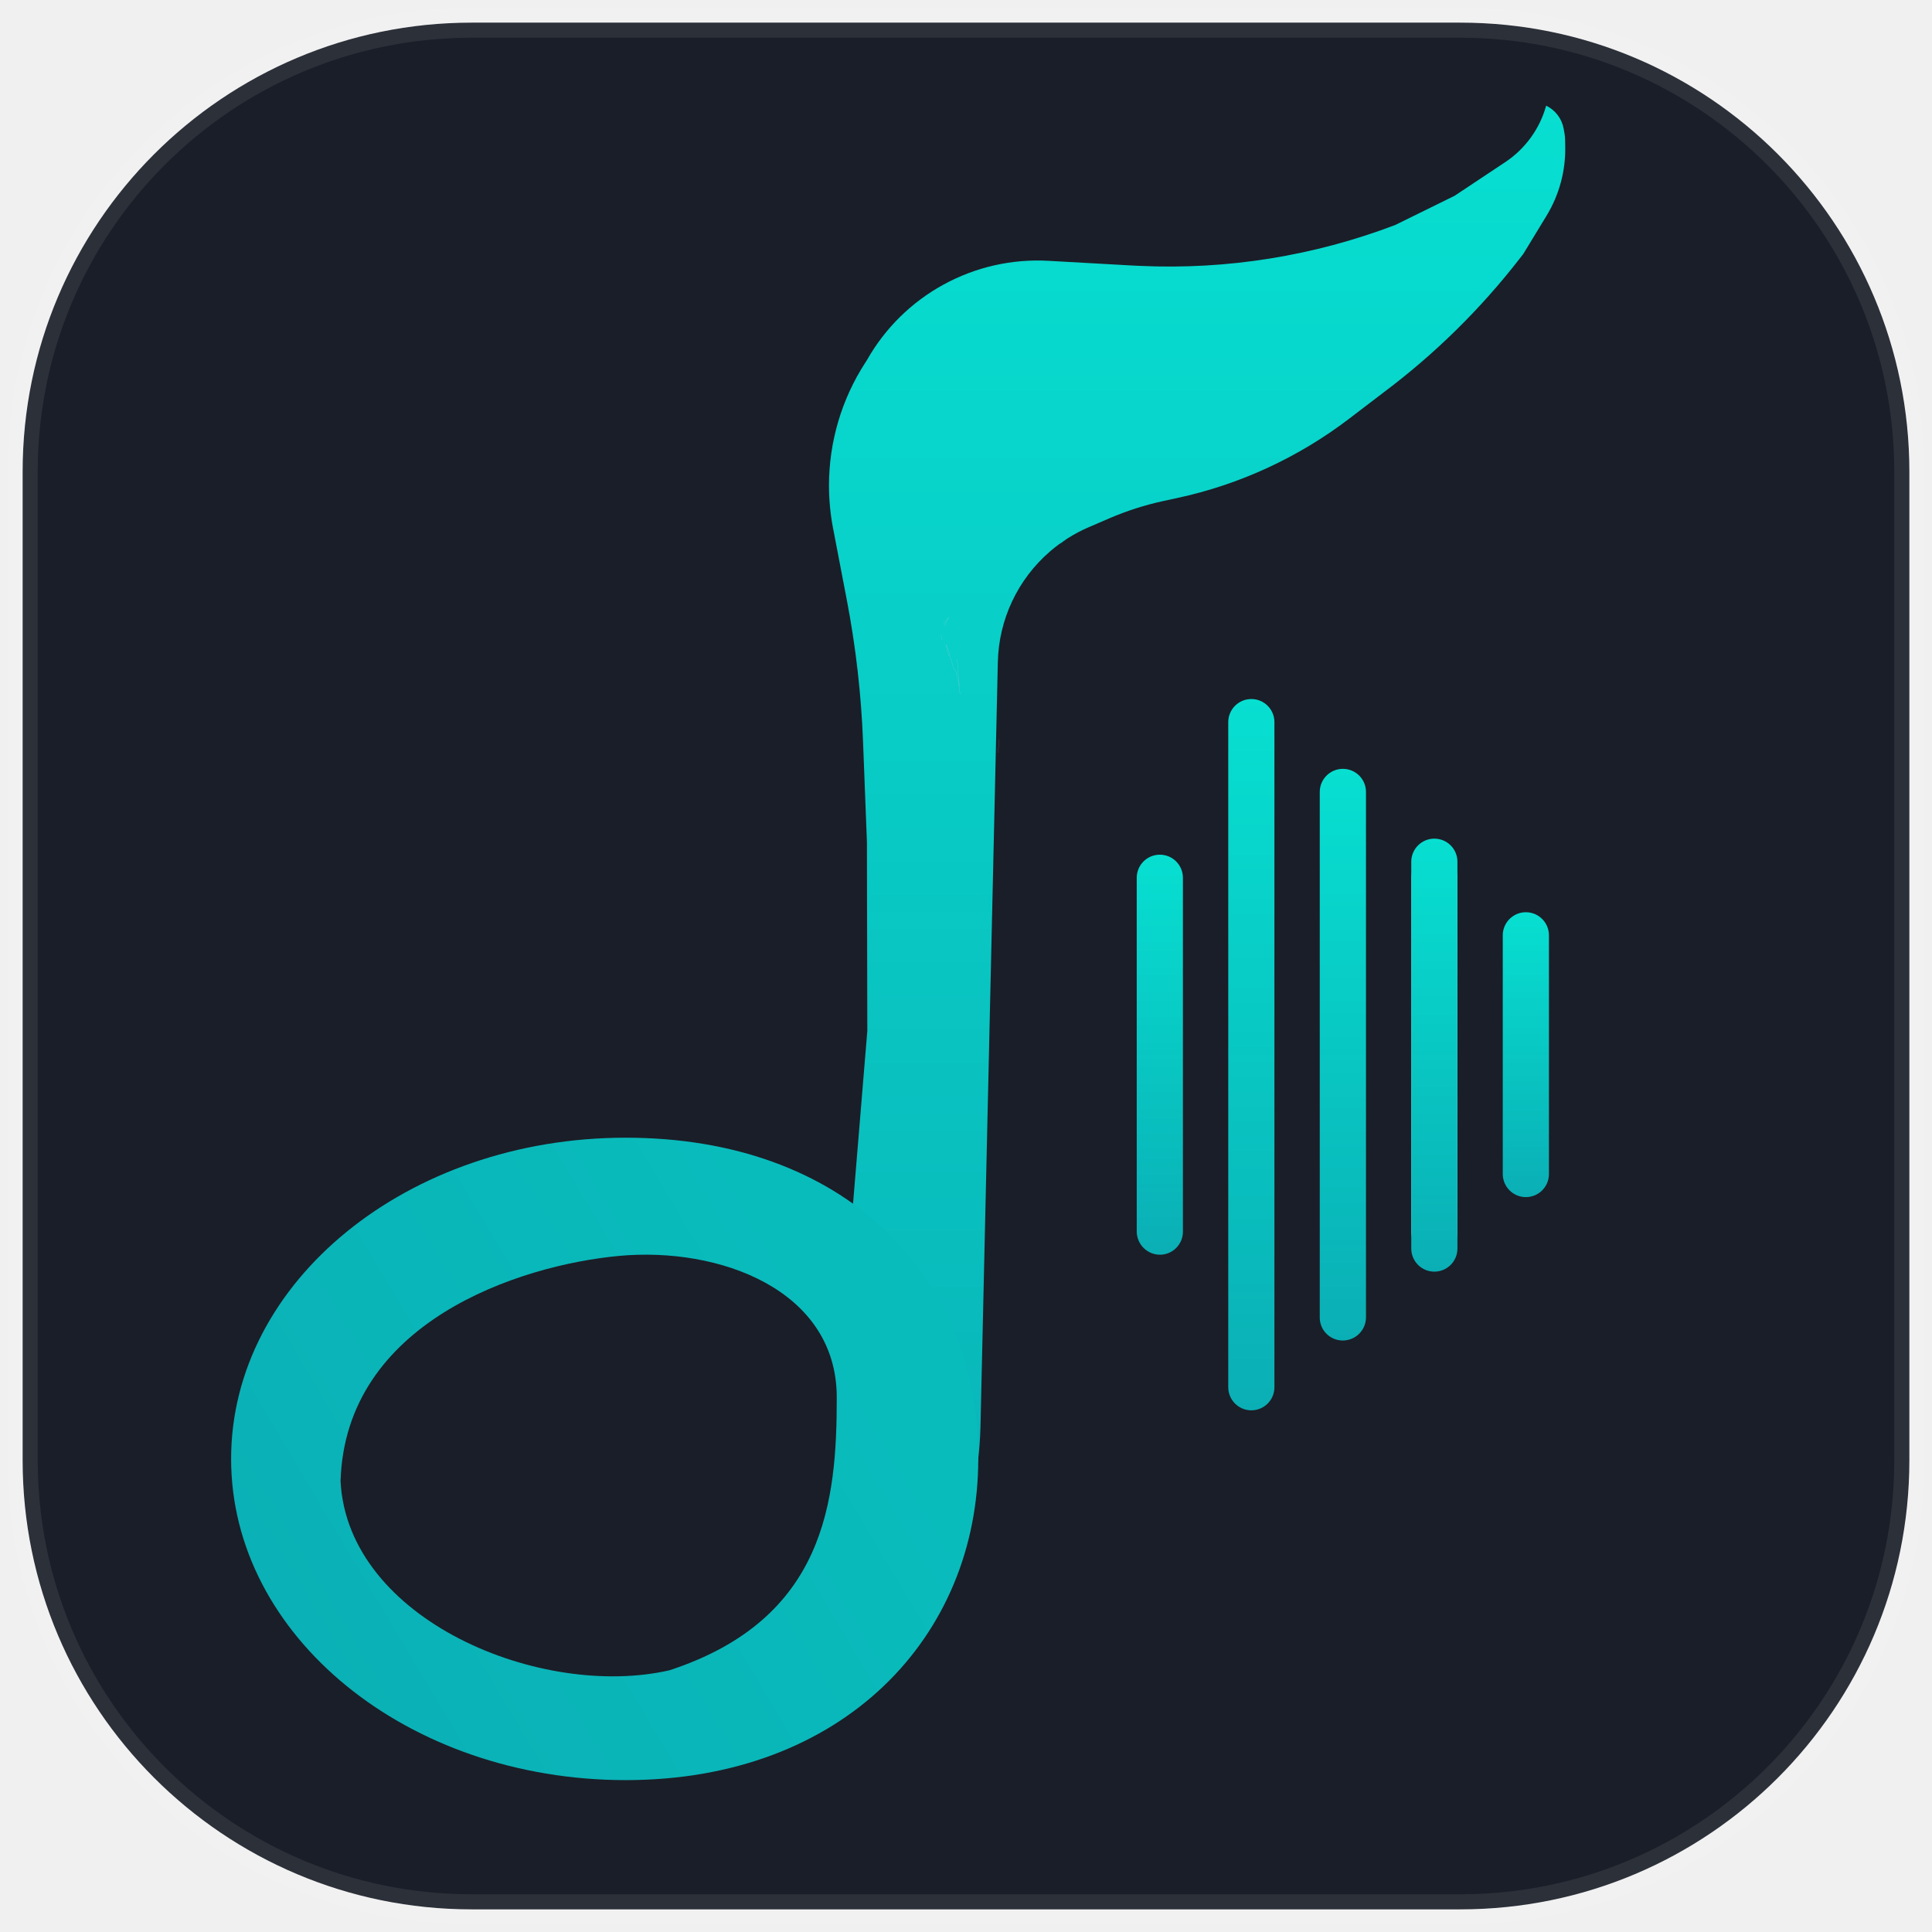
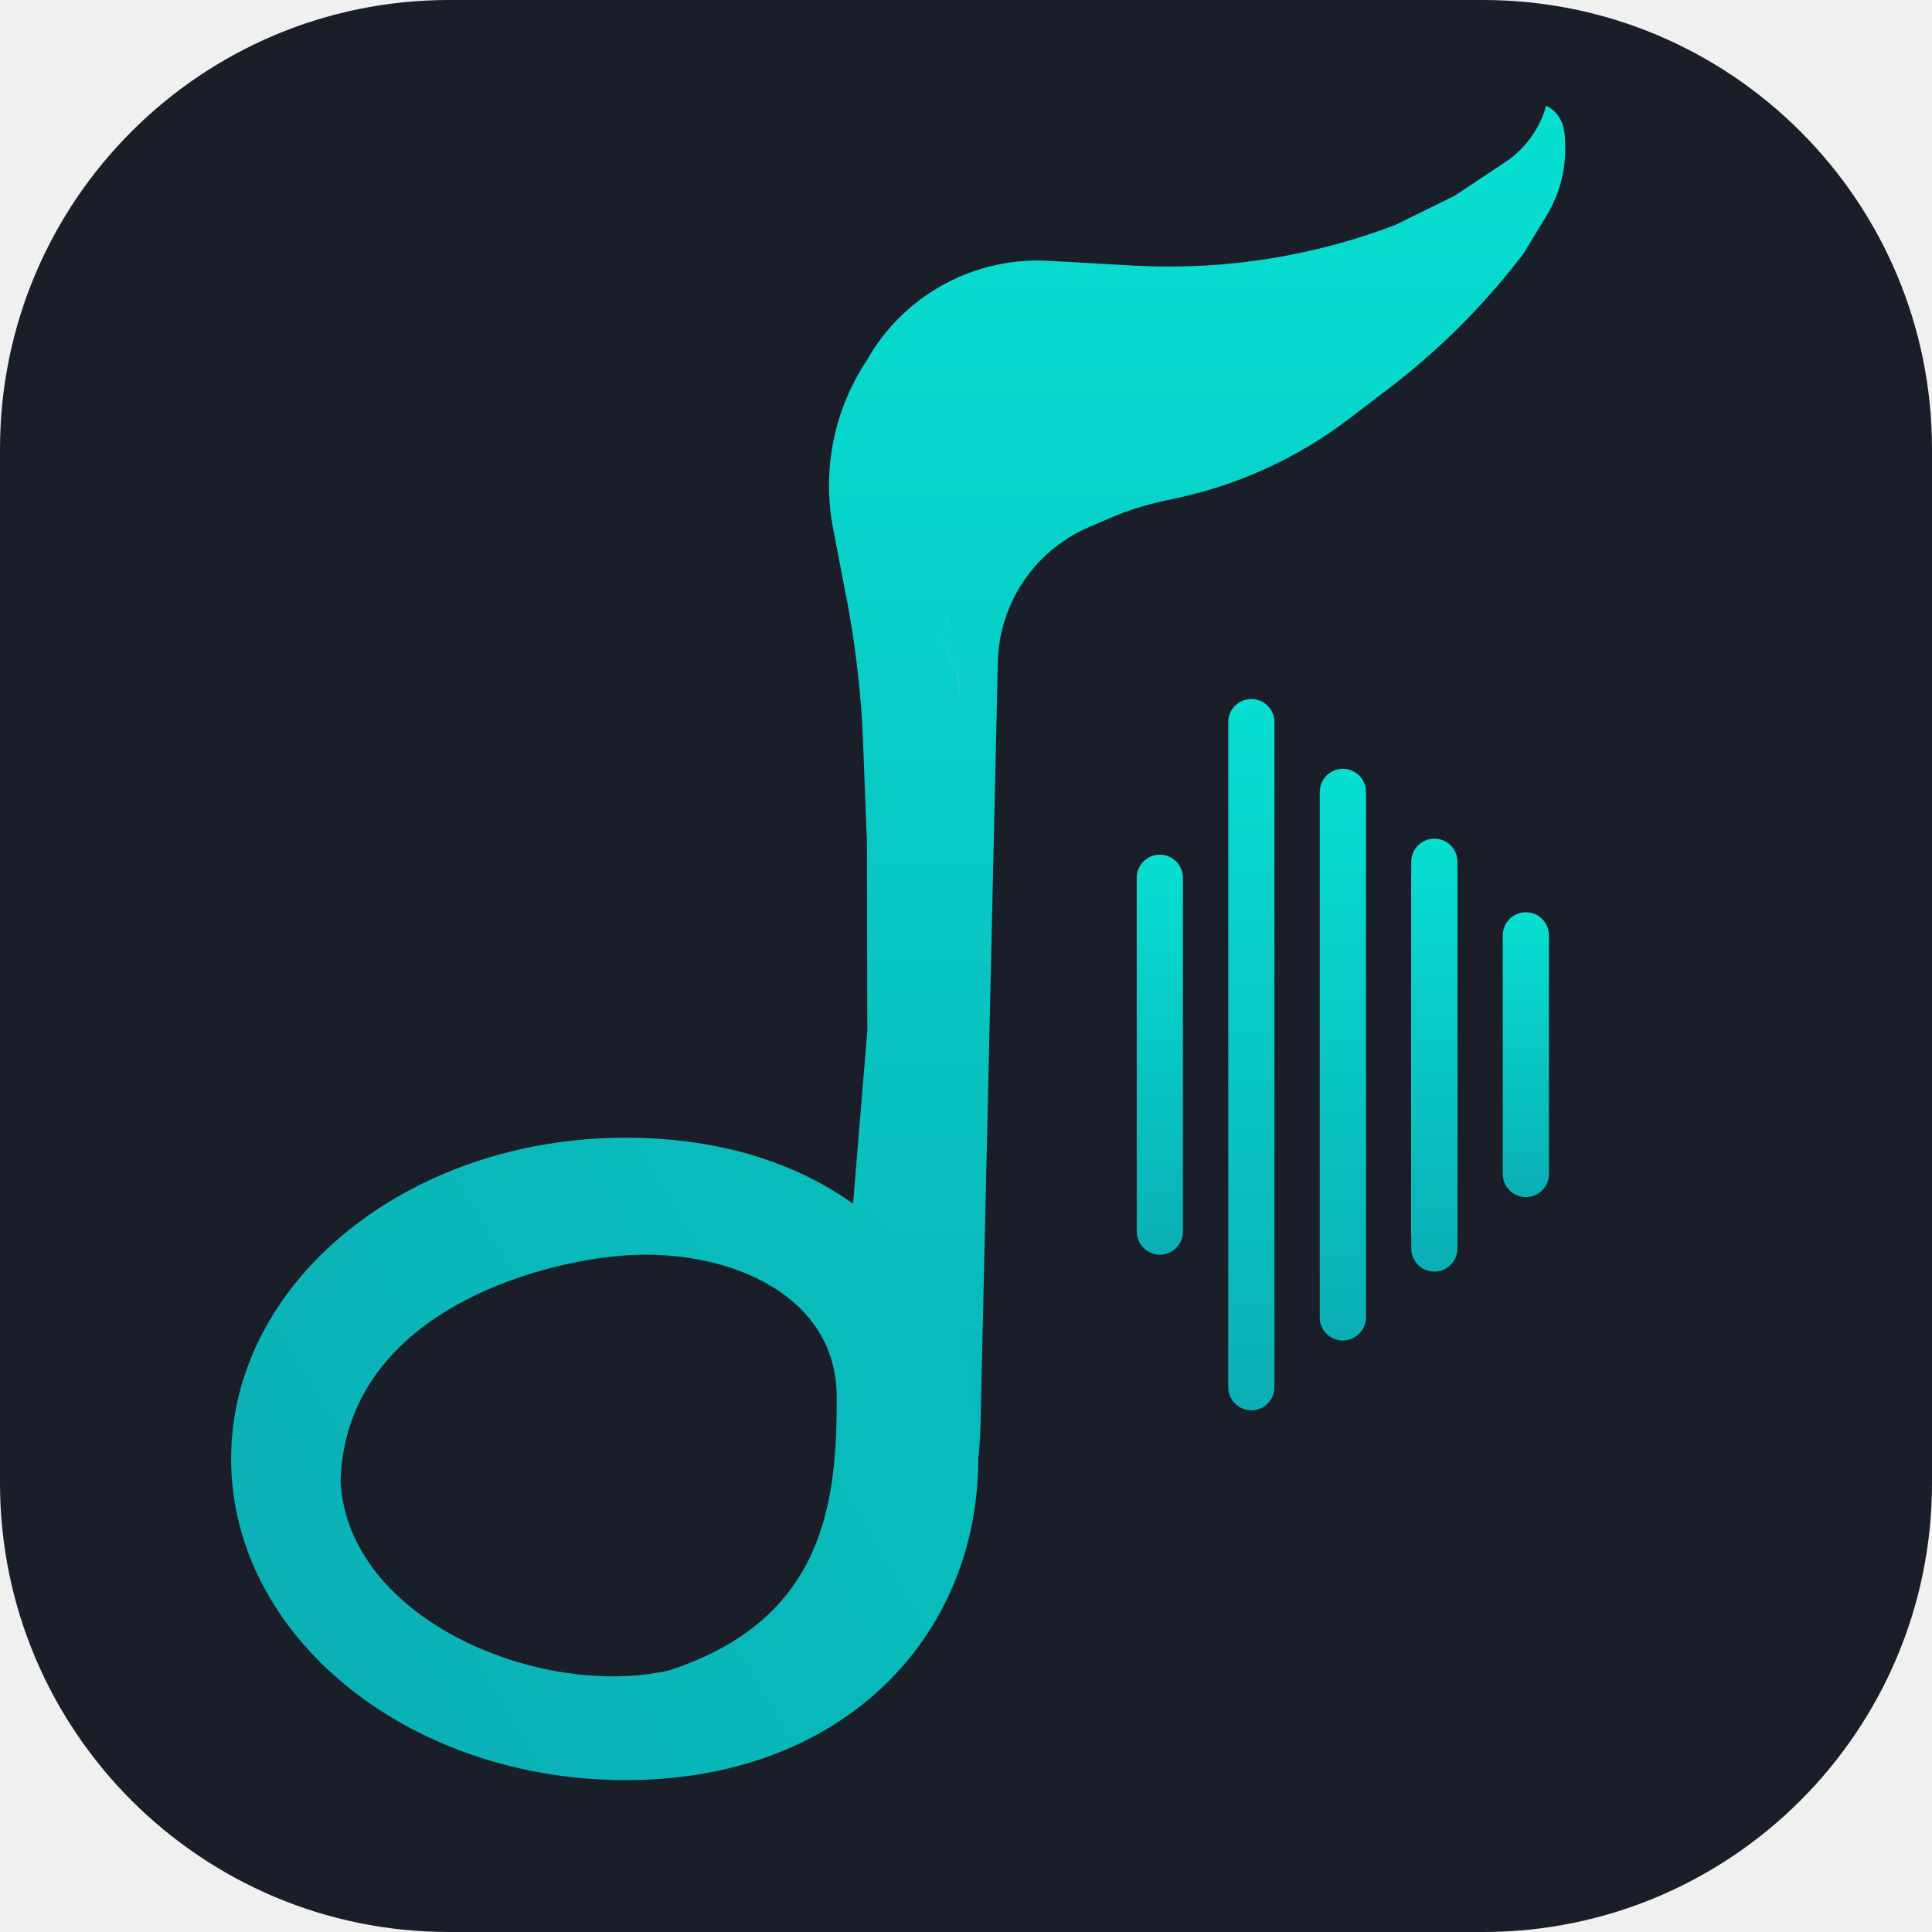
<svg xmlns="http://www.w3.org/2000/svg" width="2048" height="2048" viewBox="0 0 2048 2048" fill="none">
-   <rect x="24" y="24" width="2000" height="2000" rx="476" fill="#1A1E28" stroke="#FFFFFF" stroke-opacity="0.08" stroke-width="32" />
+   <rect x="0" y="0" width="2048" height="2048" rx="476" fill="#1A1E28" />
  <path d="M1111.6 276.486L1201 281.5L1208.61 281.85C1300.76 286.093 1392.79 271.337 1479 238.5L1542 207.5L1595.67 171.825C1616.84 157.749 1632.23 136.507 1639 112C1648.74 116.712 1655.63 125.8 1657.55 136.447L1658.39 141.132C1658.8 143.374 1659.02 145.644 1659.07 147.921L1659.21 155.274C1659.73 181.124 1652.86 206.584 1639.41 228.667L1614.69 269.264L1610.64 274.478C1569.4 327.589 1521.26 374.966 1467.5 415.358L1430.06 443.92C1376.22 484.987 1313.99 513.676 1247.8 527.944L1233.74 530.974C1213.85 535.262 1194.42 541.478 1175.74 549.534L1154.07 558.874C1139.17 565.296 1125.34 573.953 1113.06 584.547C1078.87 614.024 1058.77 656.607 1057.75 701.736L1039.36 1511.91C1038.14 1565.97 1025.01 1619.1 1000.92 1667.52C991.657 1686.14 980.831 1703.94 968.56 1720.73L932.243 1770.43C930.753 1772.47 929.035 1774.33 927.124 1775.99C905.928 1794.32 872.939 1779.98 871.886 1751.97L869.5 1688.5C869.5 1681.4 859.345 1680.18 857.664 1687.08L853.742 1703.17C851.733 1711.42 839.952 1711.26 838.163 1702.97L833.793 1682.69C831.427 1671.72 817.056 1668.93 810.764 1678.23L801.423 1692.04L811.796 1700.58C818.917 1706.44 817.236 1717.77 808.721 1721.31C797.511 1725.97 787.091 1713.22 793.895 1703.16L801.423 1692.04L796.155 1687.7C785.612 1679.03 769.67 1685.88 768.711 1699.5C767.88 1711.29 755.461 1718.56 744.772 1713.52L687.615 1686.54C681.467 1683.64 676.75 1678.38 674.534 1671.95C668.886 1655.57 681.054 1638.5 698.382 1638.5H708.014C729.262 1638.5 741.703 1614.57 729.496 1597.18L728.077 1595.15C714.235 1575.43 733.076 1549.33 756.153 1556.25L766.644 1559.4C766.861 1559.46 767.04 1559.62 767.137 1559.82C767.553 1560.7 768.885 1560.21 768.629 1559.27L716.64 1367.86C716.215 1366.29 716 1364.68 716 1363.06V1333.74C716 1296.07 759.509 1275.07 789 1298.5L827.5 1334.5L895 1388L919.396 1092.81L919 893.091L914.856 785.925C912.912 735.678 907.182 685.65 897.714 636.266L883.048 559.777C880.197 544.907 878.762 529.8 878.762 514.659C878.762 468.531 892.077 423.384 917.108 384.638L919 381.709C957.949 312.844 1032.61 272.055 1111.6 276.486Z" fill="url(#paint0_linear_2194_38)" />
  <path d="M1058.03 797.877C1057.6 797.17 1057.74 795.222 1058.07 793.859C1058.47 792.625 1058.54 791.522 1058.65 789.847C1058.68 788.493 1058.68 786.117 1058.68 783.668" stroke="#C49BE1" stroke-width="0.1" stroke-linecap="round" />
  <path d="M997.643 673.15C997.93 675.591 998.149 677.105 998.258 677.623C998.295 677.884 998.295 678.141 998.402 678.37C998.51 678.598 998.725 678.791 998.947 678.99" stroke="#F6CAED" stroke-width="0.1" stroke-linecap="round" />
  <path d="M1006.53 695.434C1006.24 694.852 1005.33 693.947 1004.88 692.617C1004.47 691.418 1004.13 690.055 1003.98 688.369C1003.87 687.15 1002.92 685.586 1003 683.768C1003.02 683.231 1003.22 683.491 1003.41 683.752C1004.15 684.778 1004.28 686.084 1004.65 687.449C1005 688.739 1005.55 689.914 1006.01 691.147C1006.74 693.137 1006.83 694.777 1007.02 696.499C1007.15 697.626 1008.04 698.479 1008.53 699.905C1009.04 701.417 1009.09 702.761 1009.5 703.864C1010.14 705.563 1010.52 707.432 1010.93 708.601C1011.3 709.618 1012.02 710.097 1012.48 710.451C1013.91 711.578 1013.38 713.271 1013.79 714.698C1014.35 716.616 1014.66 718.593 1015.15 719.953C1015.66 721.36 1016.39 722.739 1016.54 724.043C1016.99 725.082 1017.14 728.623 1017.33 733.357C1017.52 735.073 1017.89 735.394 1018.72 735.53" stroke="#F6CAED" stroke-width="0.1" stroke-linecap="round" />
  <path d="M1000.61 661.066C1000.61 660.937 1000.75 660.486 1001.09 659.805C1001.58 658.829 1002.79 658.605 1003.39 657.404C1004.06 656.056 1004.89 655.1 1005.19 654.902C1006.65 653.949 1004.29 657.492 1003.28 659.178C1002.87 660.478 1002.19 661.646 1001.7 662.358C1001.44 662.685 1001.14 662.942 1000.83 663.401" stroke="#F6CAED" stroke-width="0.1" stroke-linecap="round" />
  <path d="M1016.38 727.58C1016.38 724.281 1016.13 720.074 1015.87 716.708C1015.23 710.266 1015.1 701.947 1014.91 700.513C1014.84 699.845 1014.84 699.298 1014.84 698.734" stroke="#F6CAED" stroke-width="0.1" stroke-linecap="round" />
  <path d="M1128.01 569.475C1132.82 569.411 1134.77 568.895 1136.28 568.439C1136.59 568.309 1136.81 568.117 1136.92 567.6C1137.04 567.083 1137.04 566.248 1137.04 565.388" stroke="#C49BE1" stroke-width="0.01" stroke-linecap="round" />
  <path d="M1135.88 567.42C1136.11 567.108 1136.63 566.522 1137.36 565.746C1137.87 565.213 1138.85 565.002 1139.96 564.926C1140.07 564.901 1140.17 564.88 1140.27 564.863C1140.65 564.799 1141.02 564.887 1140.67 564.896C1140.43 564.901 1140.19 564.911 1139.96 564.926C1138.54 565.278 1137.24 566.372 1135.88 567.42C1135.52 567.698 1135.15 567.974 1134.78 568.231C1133.37 569.197 1132.15 570.086 1129.77 571.9C1129.75 571.937 1129.72 571.971 1129.69 572.002C1129.62 572.076 1129.52 572.131 1129.4 572.178C1128.08 573.186 1126.42 574.466 1124.22 576.166C1123.16 576.985 1123.7 576.614 1124.19 576.062C1126.02 574.009 1127.31 573.107 1128.79 572.391C1129 572.31 1129.22 572.254 1129.4 572.178C1129.53 572.083 1129.65 571.99 1129.77 571.9C1132.15 570.086 1133.37 569.197 1134.78 568.231C1135.15 567.974 1135.52 567.698 1135.88 567.42Z" fill="url(#paint1_linear_2194_38)" />
  <path d="M1135.75 567.653C1135.75 567.524 1136.35 566.816 1137.36 565.746C1137.97 565.103 1139.28 564.928 1140.67 564.896C1141.02 564.887 1140.65 564.799 1140.27 564.863C1138.35 565.184 1136.66 566.936 1134.78 568.231C1132.56 569.755 1130.79 571.086 1124.22 576.166C1123.16 576.985 1123.7 576.614 1124.19 576.062C1126.02 574.009 1127.31 573.107 1128.79 572.391C1129.12 572.26 1129.5 572.196 1129.69 572.002C1129.88 571.808 1129.88 571.487 1129.88 571.156" stroke="#C49BE1" stroke-width="0.01" stroke-linecap="round" />
  <path d="M1037 1546.5C1037 1734.55 894.22 1887 663.235 1887C432.25 1887 245 1734.55 245 1546.5C245 1358.45 432.25 1206 663.235 1206C894.22 1206 1037 1350.18 1037 1546.5Z" fill="url(#paint2_linear_2194_38)" />
  <path d="M1253.94 930.468C1253.94 916.955 1242.98 906 1229.47 906C1215.95 906 1205 916.955 1205 930.468V980.644V1045.37V1094.68V1142.97V1194.34V1244.17V1293.48V1305.38C1205 1310.66 1206.73 1315.85 1209.87 1320.1C1214.47 1326.31 1221.8 1330.05 1229.53 1330.05C1243.01 1330.05 1253.94 1319.12 1253.94 1305.64V930.468Z" fill="url(#paint3_linear_2194_38)" />
  <path d="M1545 930.5C1545 916.969 1534.03 906 1520.5 906C1506.97 906 1496 916.969 1496 930.5V980.636V1045.35V1094.66V1142.94V1194.31V1244.13V1293.44V1305.32C1496 1310.62 1497.73 1315.8 1500.88 1320.05C1505.49 1326.27 1512.82 1330 1520.56 1330C1534.06 1330 1545 1319.06 1545 1305.56V930.5Z" fill="url(#paint4_linear_2194_38)" />
  <path d="M1448 839.5C1448 825.969 1437.03 815 1423.5 815C1409.97 815 1399 825.969 1399 839.5V921.673V1014.17V1084.65V1153.65V1227.06V1298.27V1368.75V1396.66C1399 1401.97 1400.74 1407.14 1403.95 1411.37C1408.55 1417.44 1415.76 1421 1423.37 1421C1436.93 1421 1448 1410.01 1448 1396.45V839.5Z" fill="url(#paint5_linear_2194_38)" />
  <path d="M1350.94 765.47C1350.94 751.956 1339.99 741 1326.47 741C1312.96 741 1302 751.956 1302 765.47V876.363V984.941V1074.17V1162.35V1249.37V1339.76V1406.59V1470.53C1302 1484.04 1312.96 1495 1326.47 1495C1339.99 1495 1350.94 1484.04 1350.94 1470.53V765.47Z" fill="url(#paint6_linear_2194_38)" />
  <path d="M1544.94 913.47C1544.94 899.956 1533.98 889 1520.47 889C1506.96 889 1496 899.956 1496 913.47V971.403V1037.5V1091.82V1145.5V1198.47V1253.5V1294.18V1323.53C1496 1337.04 1506.96 1348 1520.47 1348C1533.98 1348 1544.94 1337.04 1544.94 1323.53V913.47Z" fill="url(#paint7_linear_2194_38)" />
  <path d="M1641.94 991.47C1641.94 977.956 1630.98 967 1617.47 967C1603.96 967 1593 977.956 1593 991.47V1021.22V1064.71V1100.45V1135.76V1170.62V1206.82V1233.59V1244.53C1593 1258.04 1603.96 1269 1617.47 1269C1630.98 1269 1641.94 1258.04 1641.94 1244.53V991.47Z" fill="url(#paint8_linear_2194_38)" />
  <path d="M1125.69 578.076C1125.77 577.976 1126.23 577.578 1126.74 577.195C1127.14 576.897 1127.49 576.633 1127.75 576.272C1128.03 575.892 1128.73 575.511 1129.14 575.379C1129.72 575.194 1130.3 574.568 1130.82 574.466C1131.48 574.339 1132.19 573.988 1132.76 573.695C1133.08 573.525 1133.42 573.384 1133.83 573.183C1134.38 572.915 1134.88 572.522 1135.28 572.391C1135.73 572.247 1136.33 571.801 1136.86 571.649C1137.26 571.532 1137.77 571.02 1138.42 570.846C1138.78 570.749 1139.27 570.436 1139.8 570.205C1140.23 570.017 1140.54 569.775 1141.28 569.394C1141.47 569.296 1141.64 569.273 1141.73 569.213C1141.83 569.153 1141.87 569.073 1141.89 568.993C1141.91 568.912 1141.91 568.832 1141.78 568.98C1141.33 569.468 1140.74 570.251 1139.67 571.16C1138.97 571.75 1137.84 572.446 1136.81 573.162C1135.79 573.878 1134.88 574.553 1134.15 575.02C1132.91 575.801 1132.08 576.109 1131.62 576.369C1130.81 576.831 1130.3 577.193 1129.86 577.443C1129.67 577.551 1129.48 577.574 1129.39 577.694C1129.34 577.758 1129.44 577.893 1129.55 577.944C1129.78 578.059 1130.49 577.678 1131.34 577.207C1131.8 576.95 1132.36 576.654 1133.21 576.314C1133.93 576.027 1134.47 575.63 1135.03 575.41C1135.55 575.204 1136 574.809 1136.63 574.359C1138.24 573.214 1138.96 573.023 1139.31 572.822C1139.37 572.784 1139.37 572.683 1139.36 572.672C1139.13 572.543 1138.68 573.459 1137.2 574.622C1136.36 575.29 1135.55 575.747 1135 576.257C1134.44 576.769 1134.07 577.072 1133.73 577.391C1132.99 578.084 1132.31 578.556 1132.11 578.766C1132.02 578.857 1131.96 578.917 1132.18 578.848C1132.92 578.62 1134.12 577.92 1135.28 577.208C1136.24 576.615 1137.22 576.433 1138.09 576.052C1138.63 575.816 1139.16 575.49 1139.42 575.289C1139.48 575.242 1139.49 575.15 1139.47 575.059C1139.45 574.969 1139.4 574.869 1139.32 574.818C1139.16 574.718 1138.79 574.747 1138.06 574.767C1137.58 574.78 1136.89 574.905 1135.68 575.363C1134.47 575.822 1132.77 576.636 1131.77 577.154C1130.12 578.007 1129.87 578.395 1129.31 578.577C1129.19 578.619 1129.11 578.676 1129.03 578.727C1128.95 578.777 1128.87 578.817 1129.05 578.669C1129.63 578.167 1130.32 577.696 1130.86 577.327C1132.27 576.372 1133.01 575.792 1133.34 575.47C1133.41 575.401 1133.44 575.29 1133.39 575.219C1133.27 575.04 1132.49 575.425 1131.04 576.225C1130.17 576.667 1129.03 577.183 1128.4 577.489C1127.76 577.794 1127.66 577.874 1127.51 578.076" stroke="#1A1E28" stroke-width="2" stroke-linecap="round" />
  <path d="M887 1481.35C887 1590.73 875.386 1716.12 709.872 1770.51C574.283 1801.78 368.832 1717.63 361 1570.32C365.895 1401.72 549.675 1341.3 655.961 1331.33C762.247 1321.36 887 1367.15 887 1481.35Z" fill="#1A1E28" />
  <defs>
    <linearGradient id="paint0_linear_2194_38" x1="1161.5" y1="112" x2="1161.5" y2="1821.5" gradientUnits="userSpaceOnUse">
      <stop stop-color="#07DFD1" />
      <stop offset="1" stop-color="#0AAFB5" />
    </linearGradient>
    <linearGradient id="paint1_linear_2194_38" x1="1132.21" y1="564.84" x2="1132.21" y2="576.643" gradientUnits="userSpaceOnUse">
      <stop stop-color="#07DFD1" />
      <stop offset="1" stop-color="#0AAFB5" />
    </linearGradient>
    <linearGradient id="paint2_linear_2194_38" x1="931.5" y1="1464.5" x2="255.5" y2="1867.5" gradientUnits="userSpaceOnUse">
      <stop stop-color="#09BCBC" />
      <stop offset="1" stop-color="#0AAFB5" />
    </linearGradient>
    <linearGradient id="paint3_linear_2194_38" x1="1240.05" y1="906" x2="1240.05" y2="1330.05" gradientUnits="userSpaceOnUse">
      <stop stop-color="#07DFD1" />
      <stop offset="1" stop-color="#0AAFB5" />
    </linearGradient>
    <linearGradient id="paint4_linear_2194_38" x1="1531.1" y1="906" x2="1531.1" y2="1330" gradientUnits="userSpaceOnUse">
      <stop stop-color="#FF87E5" />
      <stop offset="1" stop-color="#F1ECF1" />
    </linearGradient>
    <linearGradient id="paint5_linear_2194_38" x1="1434.1" y1="815" x2="1434.1" y2="1421" gradientUnits="userSpaceOnUse">
      <stop stop-color="#07DFD1" />
      <stop offset="1" stop-color="#0AAFB5" />
    </linearGradient>
    <linearGradient id="paint6_linear_2194_38" x1="1326.47" y1="741" x2="1326.47" y2="1495" gradientUnits="userSpaceOnUse">
      <stop stop-color="#07DFD1" />
      <stop offset="1" stop-color="#0AAFB5" />
    </linearGradient>
    <linearGradient id="paint7_linear_2194_38" x1="1520.47" y1="889" x2="1520.47" y2="1348" gradientUnits="userSpaceOnUse">
      <stop stop-color="#07DFD1" />
      <stop offset="1" stop-color="#0AAFB5" />
    </linearGradient>
    <linearGradient id="paint8_linear_2194_38" x1="1617.47" y1="967" x2="1617.47" y2="1269" gradientUnits="userSpaceOnUse">
      <stop stop-color="#07DFD1" />
      <stop offset="1" stop-color="#0AAFB5" />
    </linearGradient>
  </defs>
</svg>
